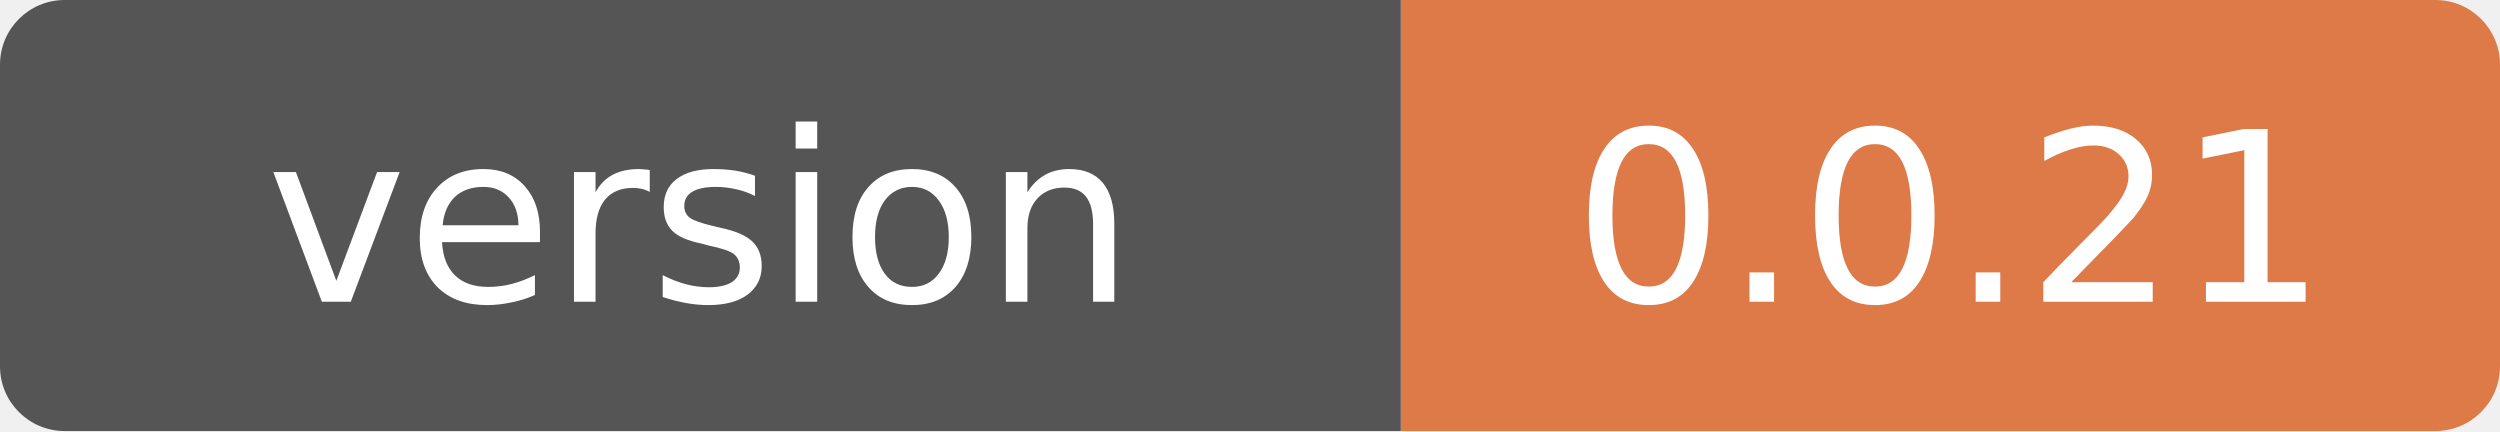
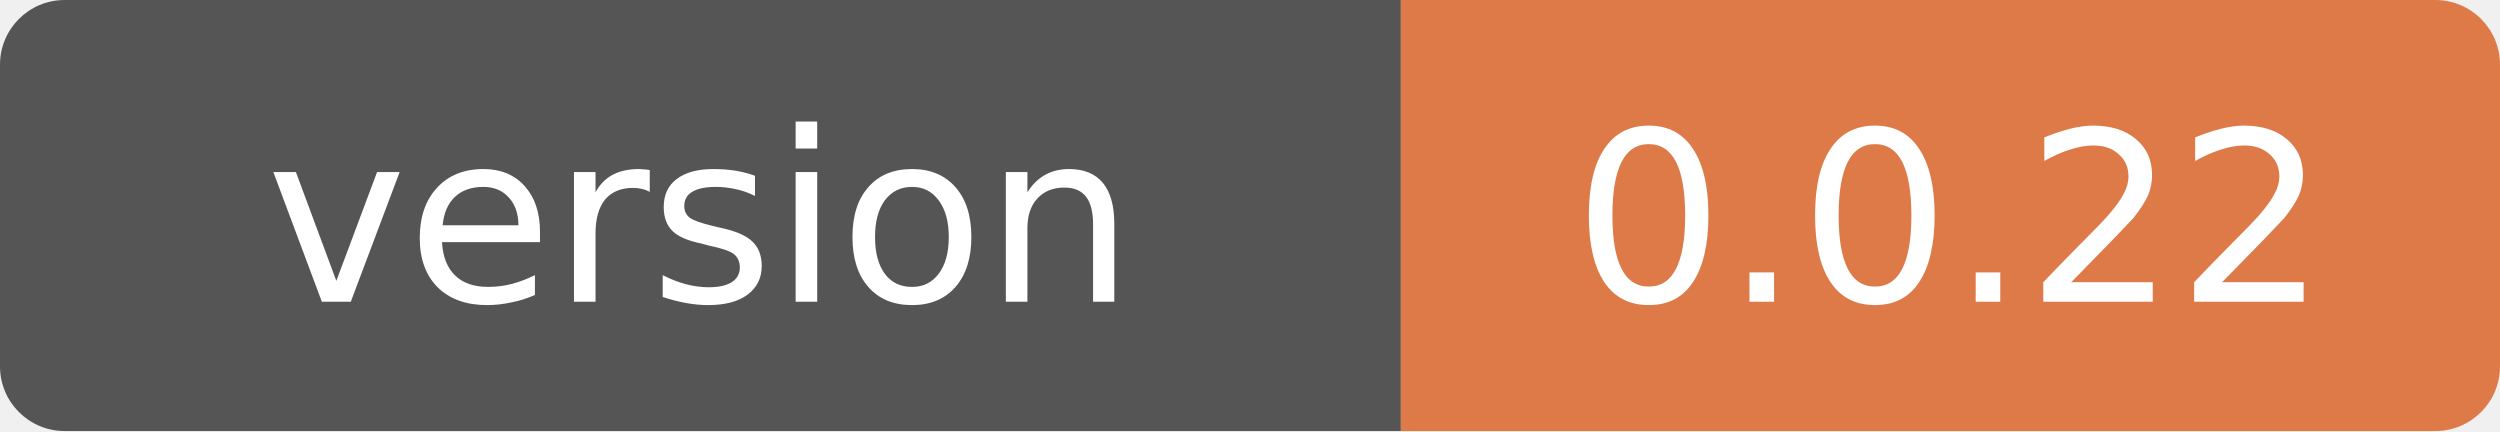
- <svg xmlns="http://www.w3.org/2000/svg" width="116" height="20" role="img" aria-label="version: 0.0.21">
+ <svg xmlns="http://www.w3.org/2000/svg" width="116" height="20" role="img" aria-label="version: 0.0.22">
  <clipPath id="r">
    <rect width="116" height="20" rx="3" fill="#fff" />
  </clipPath>
  <g clip-path="url(#r)">
    <path fill="#555" d="M0 0h65v20H0z" />
    <path fill="#dd7a48" d="M65 0h51v20H65z" />
  </g>
  <g fill="#fff" font-family="Verdana,Geneva,DejaVu Sans,sans-serif" font-size="11" text-anchor="middle">
    <text x="32.5" y="14">version</text>
-     <text x="90.5" y="14">0.0.21</text>
+     <text x="90.5" y="14">0.0.22</text>
  </g>
</svg>
